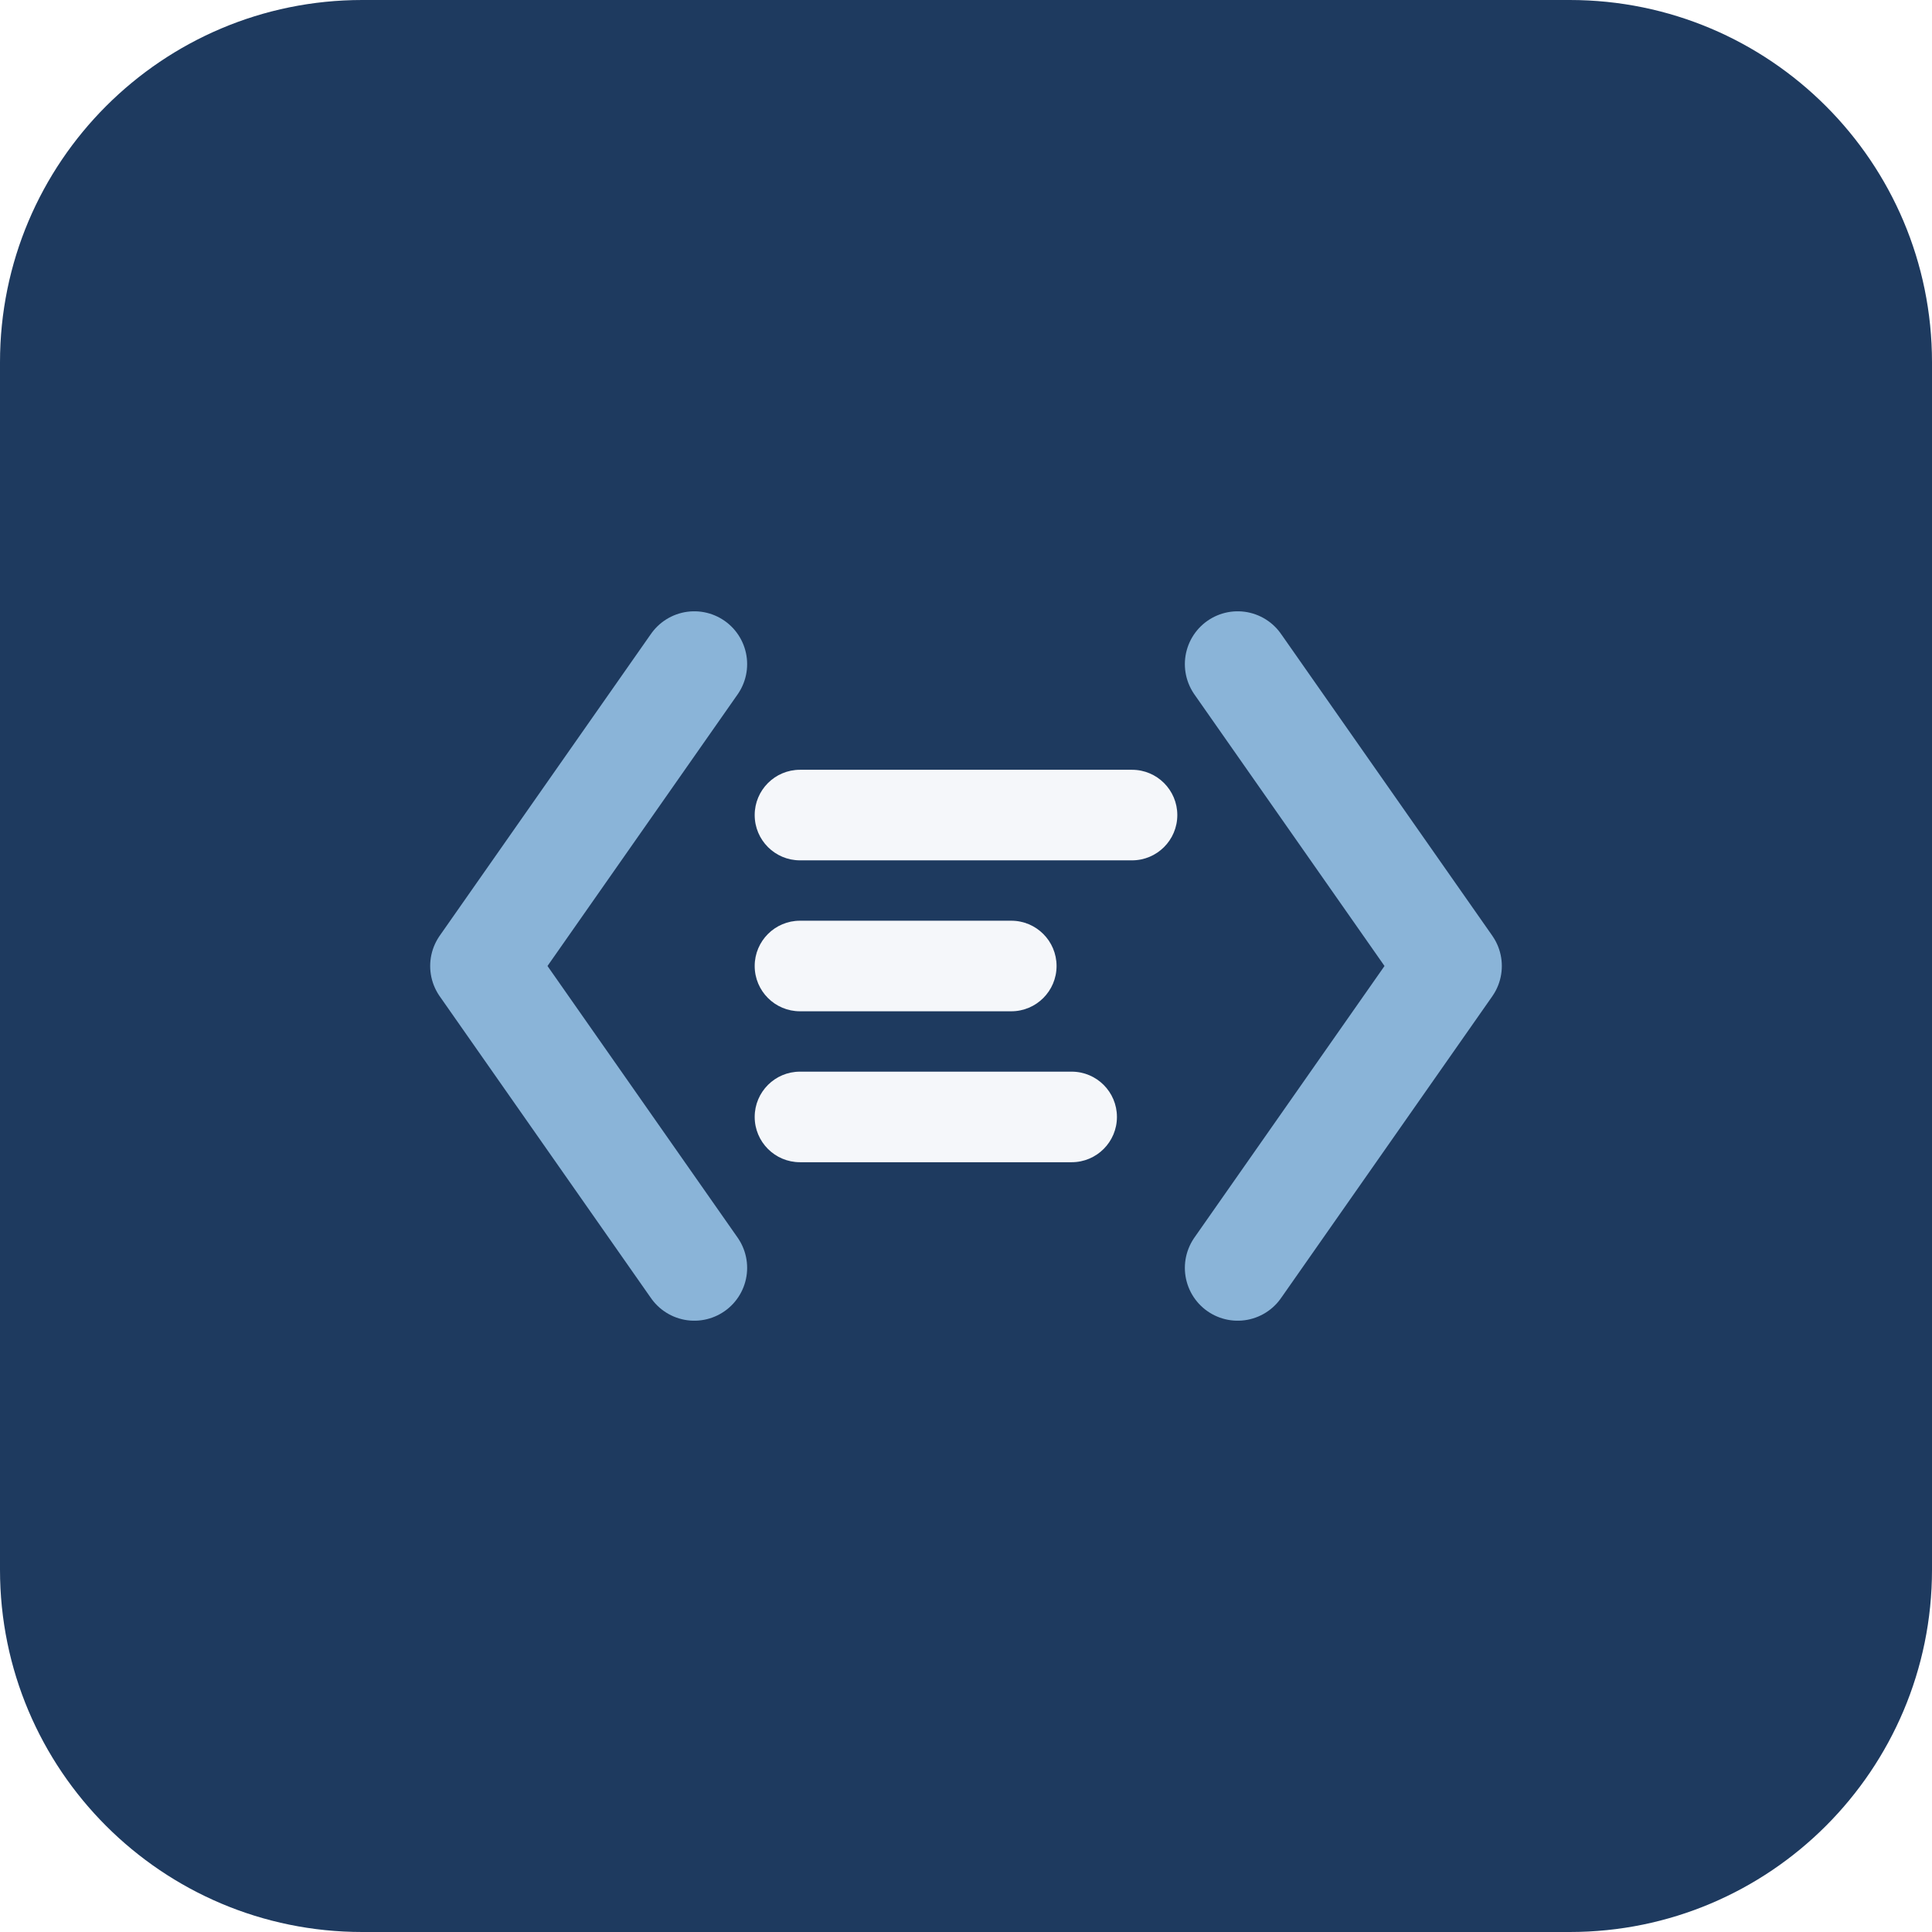
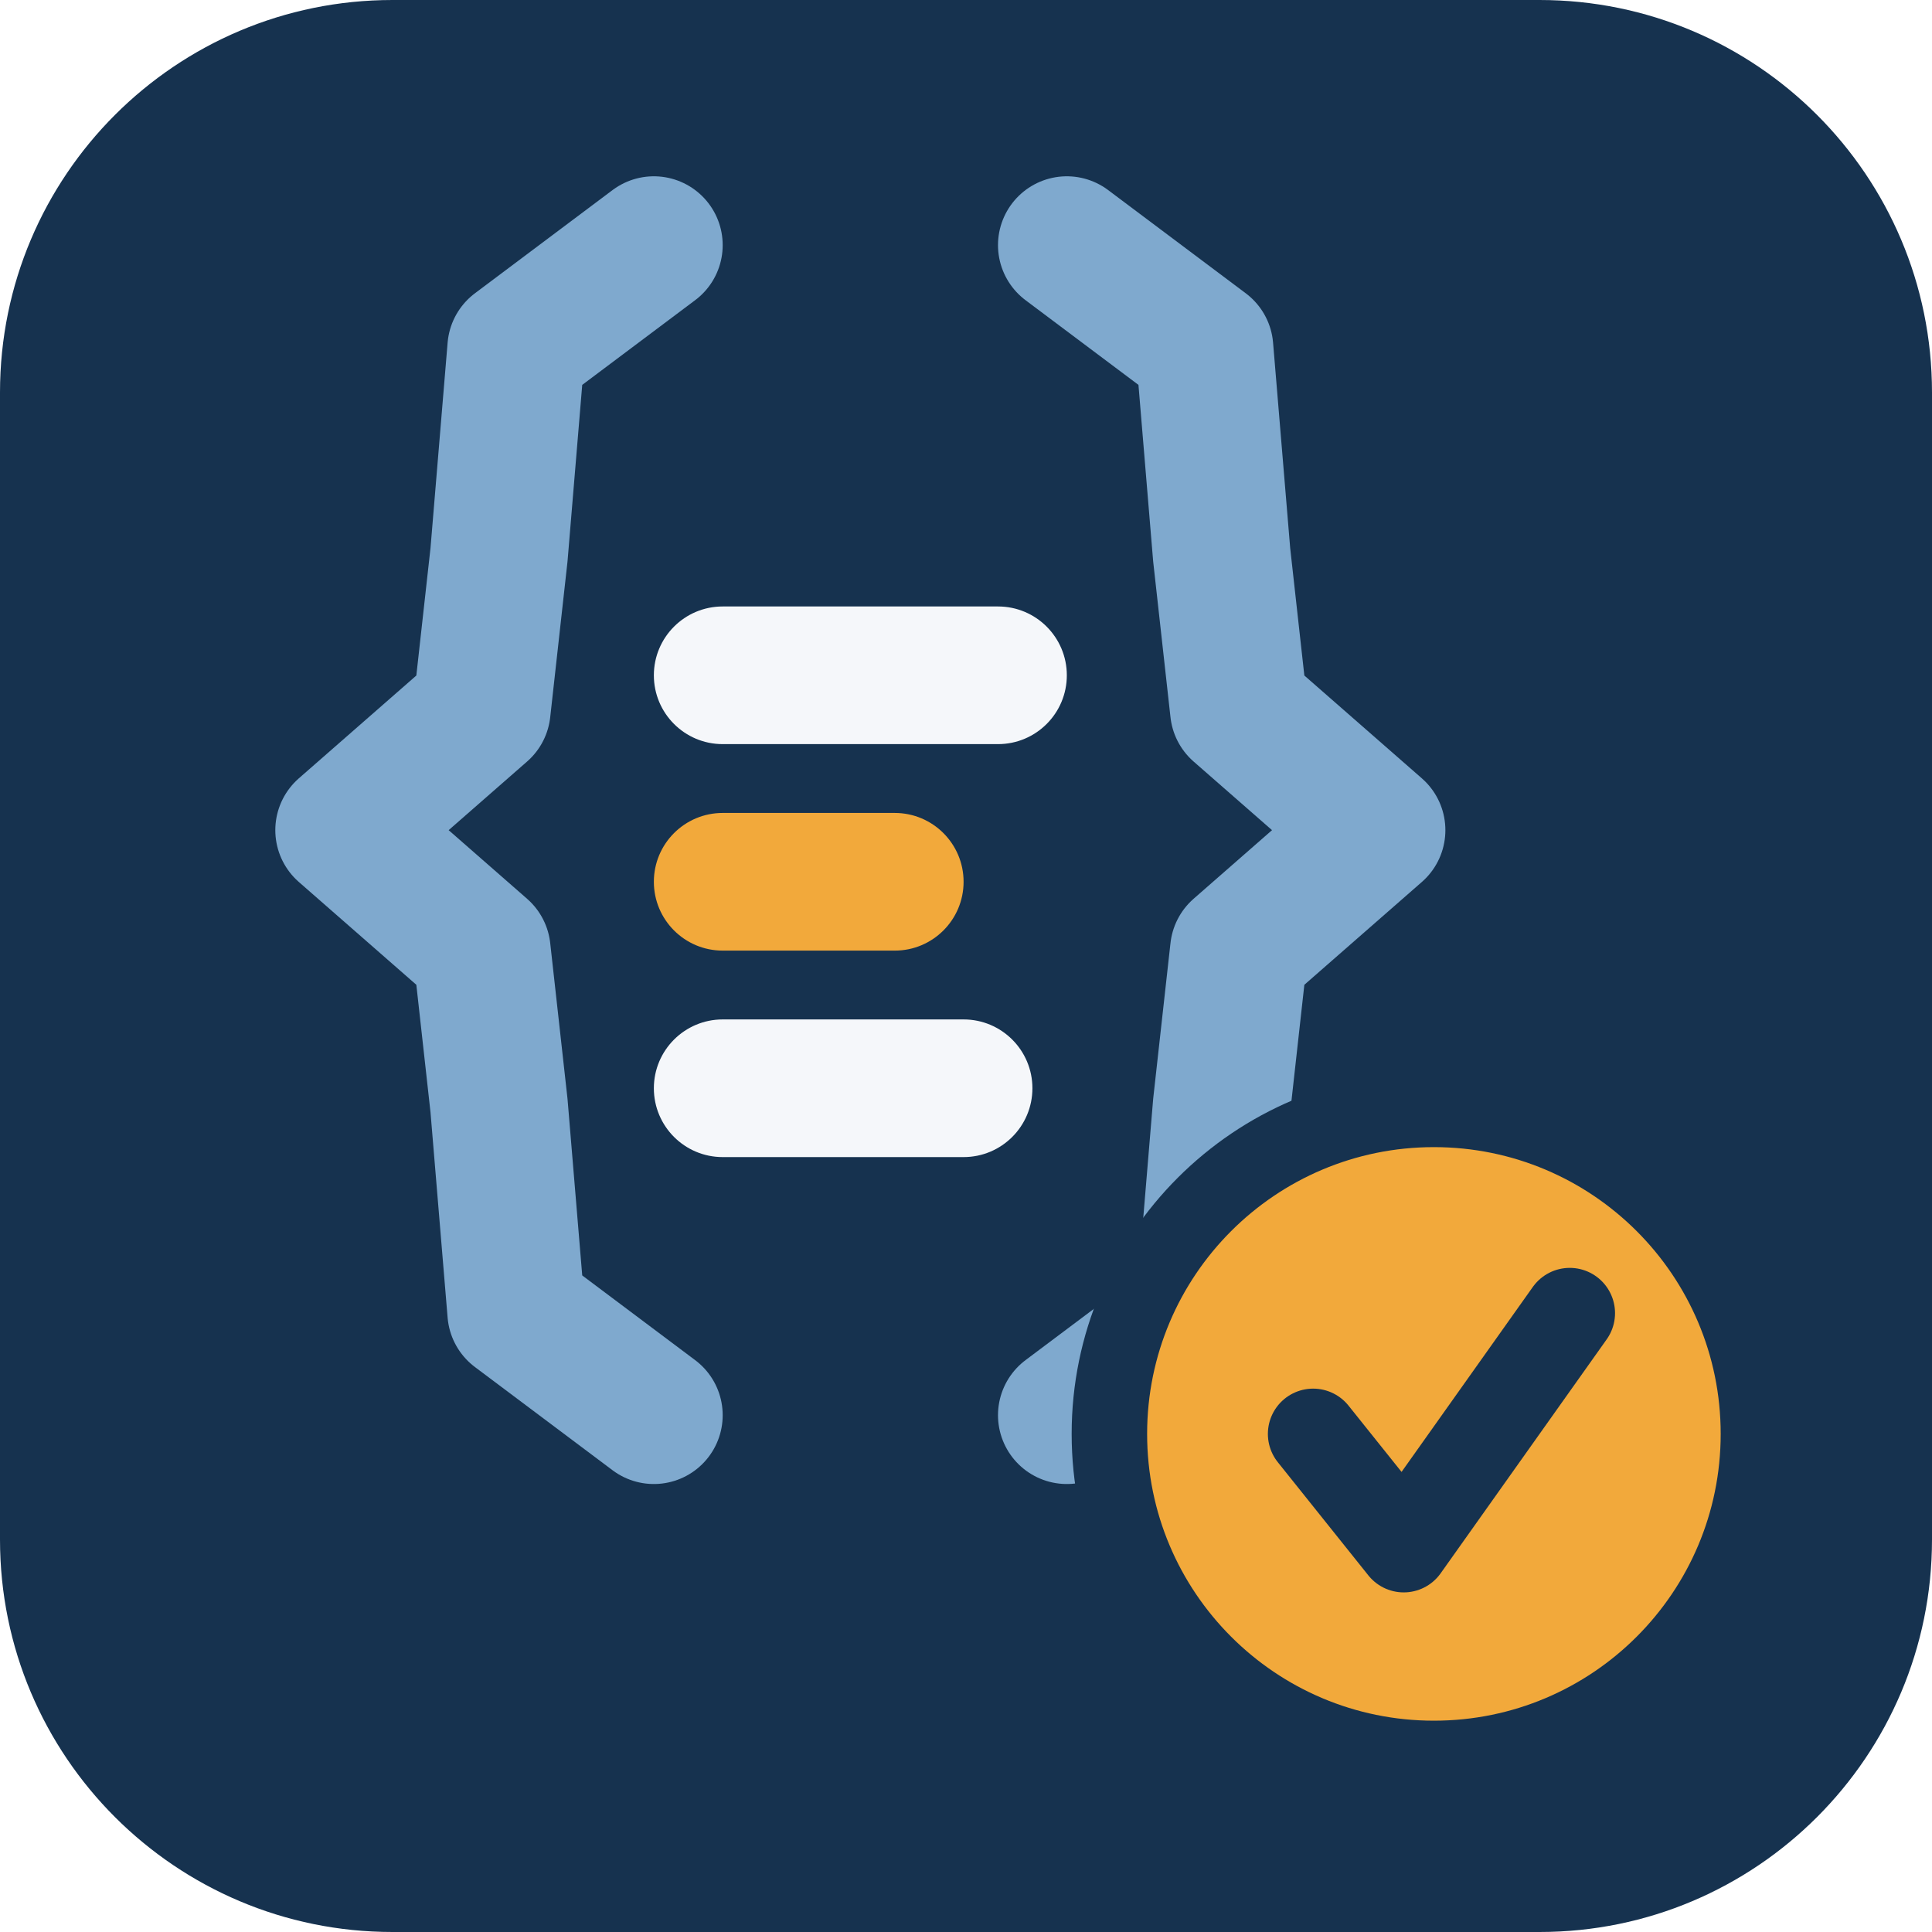
<svg xmlns="http://www.w3.org/2000/svg" viewBox="0 0 128 128" width="128" height="128" role="img" aria-label="knowledge as code">
-   <rect width="128" height="128" rx="24" fill="#1e3a5f" />
-   <g fill="none" stroke="#8ab4d8" stroke-width="7" stroke-linecap="round" stroke-linejoin="round">
-     <path d="M46 44 32 64l14 20" />
-     <path d="M82 44l14 20-14 20" />
-   </g>
-   <g fill="#f5f7fa">
-     <rect x="50" y="51" width="28" height="6" rx="3" />
-     <rect x="50" y="61" width="20" height="6" rx="3" />
-     <rect x="50" y="71" width="24" height="6" rx="3" />
-   </g>
+   <rect x="0" y="0" width="128" height="128" rx="26" fill="#16324f" />
+   <path d="M43.32 16.24L34.2 23.08L33.06 36.76L31.92 47.02L22.8 55L31.92 62.98L33.06 73.24L34.2 86.92L43.32 93.76" fill="none" stroke="#7fa9ce" stroke-width="9.12" stroke-linecap="round" stroke-linejoin="round" />
+   <path d="M70.68 16.24L79.8 23.08L80.94 36.76L82.08 47.02L91.2 55L82.08 62.98L80.94 73.24L79.8 86.92L70.68 93.76" fill="none" stroke="#7fa9ce" stroke-width="9.12" stroke-linecap="round" stroke-linejoin="round" />
+   <rect x="43.32" y="40.18" width="27.36" height="9.12" rx="4.56" fill="#f5f7fa" />
+   <rect x="43.32" y="53.86" width="20.52" height="9.12" rx="4.56" fill="#f2a93b" />
+   <rect x="43.32" y="67.54" width="25.08" height="9.12" rx="4.56" fill="#f5f7fa" />
+   <circle cx="95" cy="95" r="24" fill="#16324f" />
+   <circle cx="95" cy="95" r="19" fill="#f2a93b" />
+   <path d="M87 95L93 102.5L104 87" fill="none" stroke="#16324f" stroke-width="6" stroke-linecap="round" stroke-linejoin="round" />
</svg>
